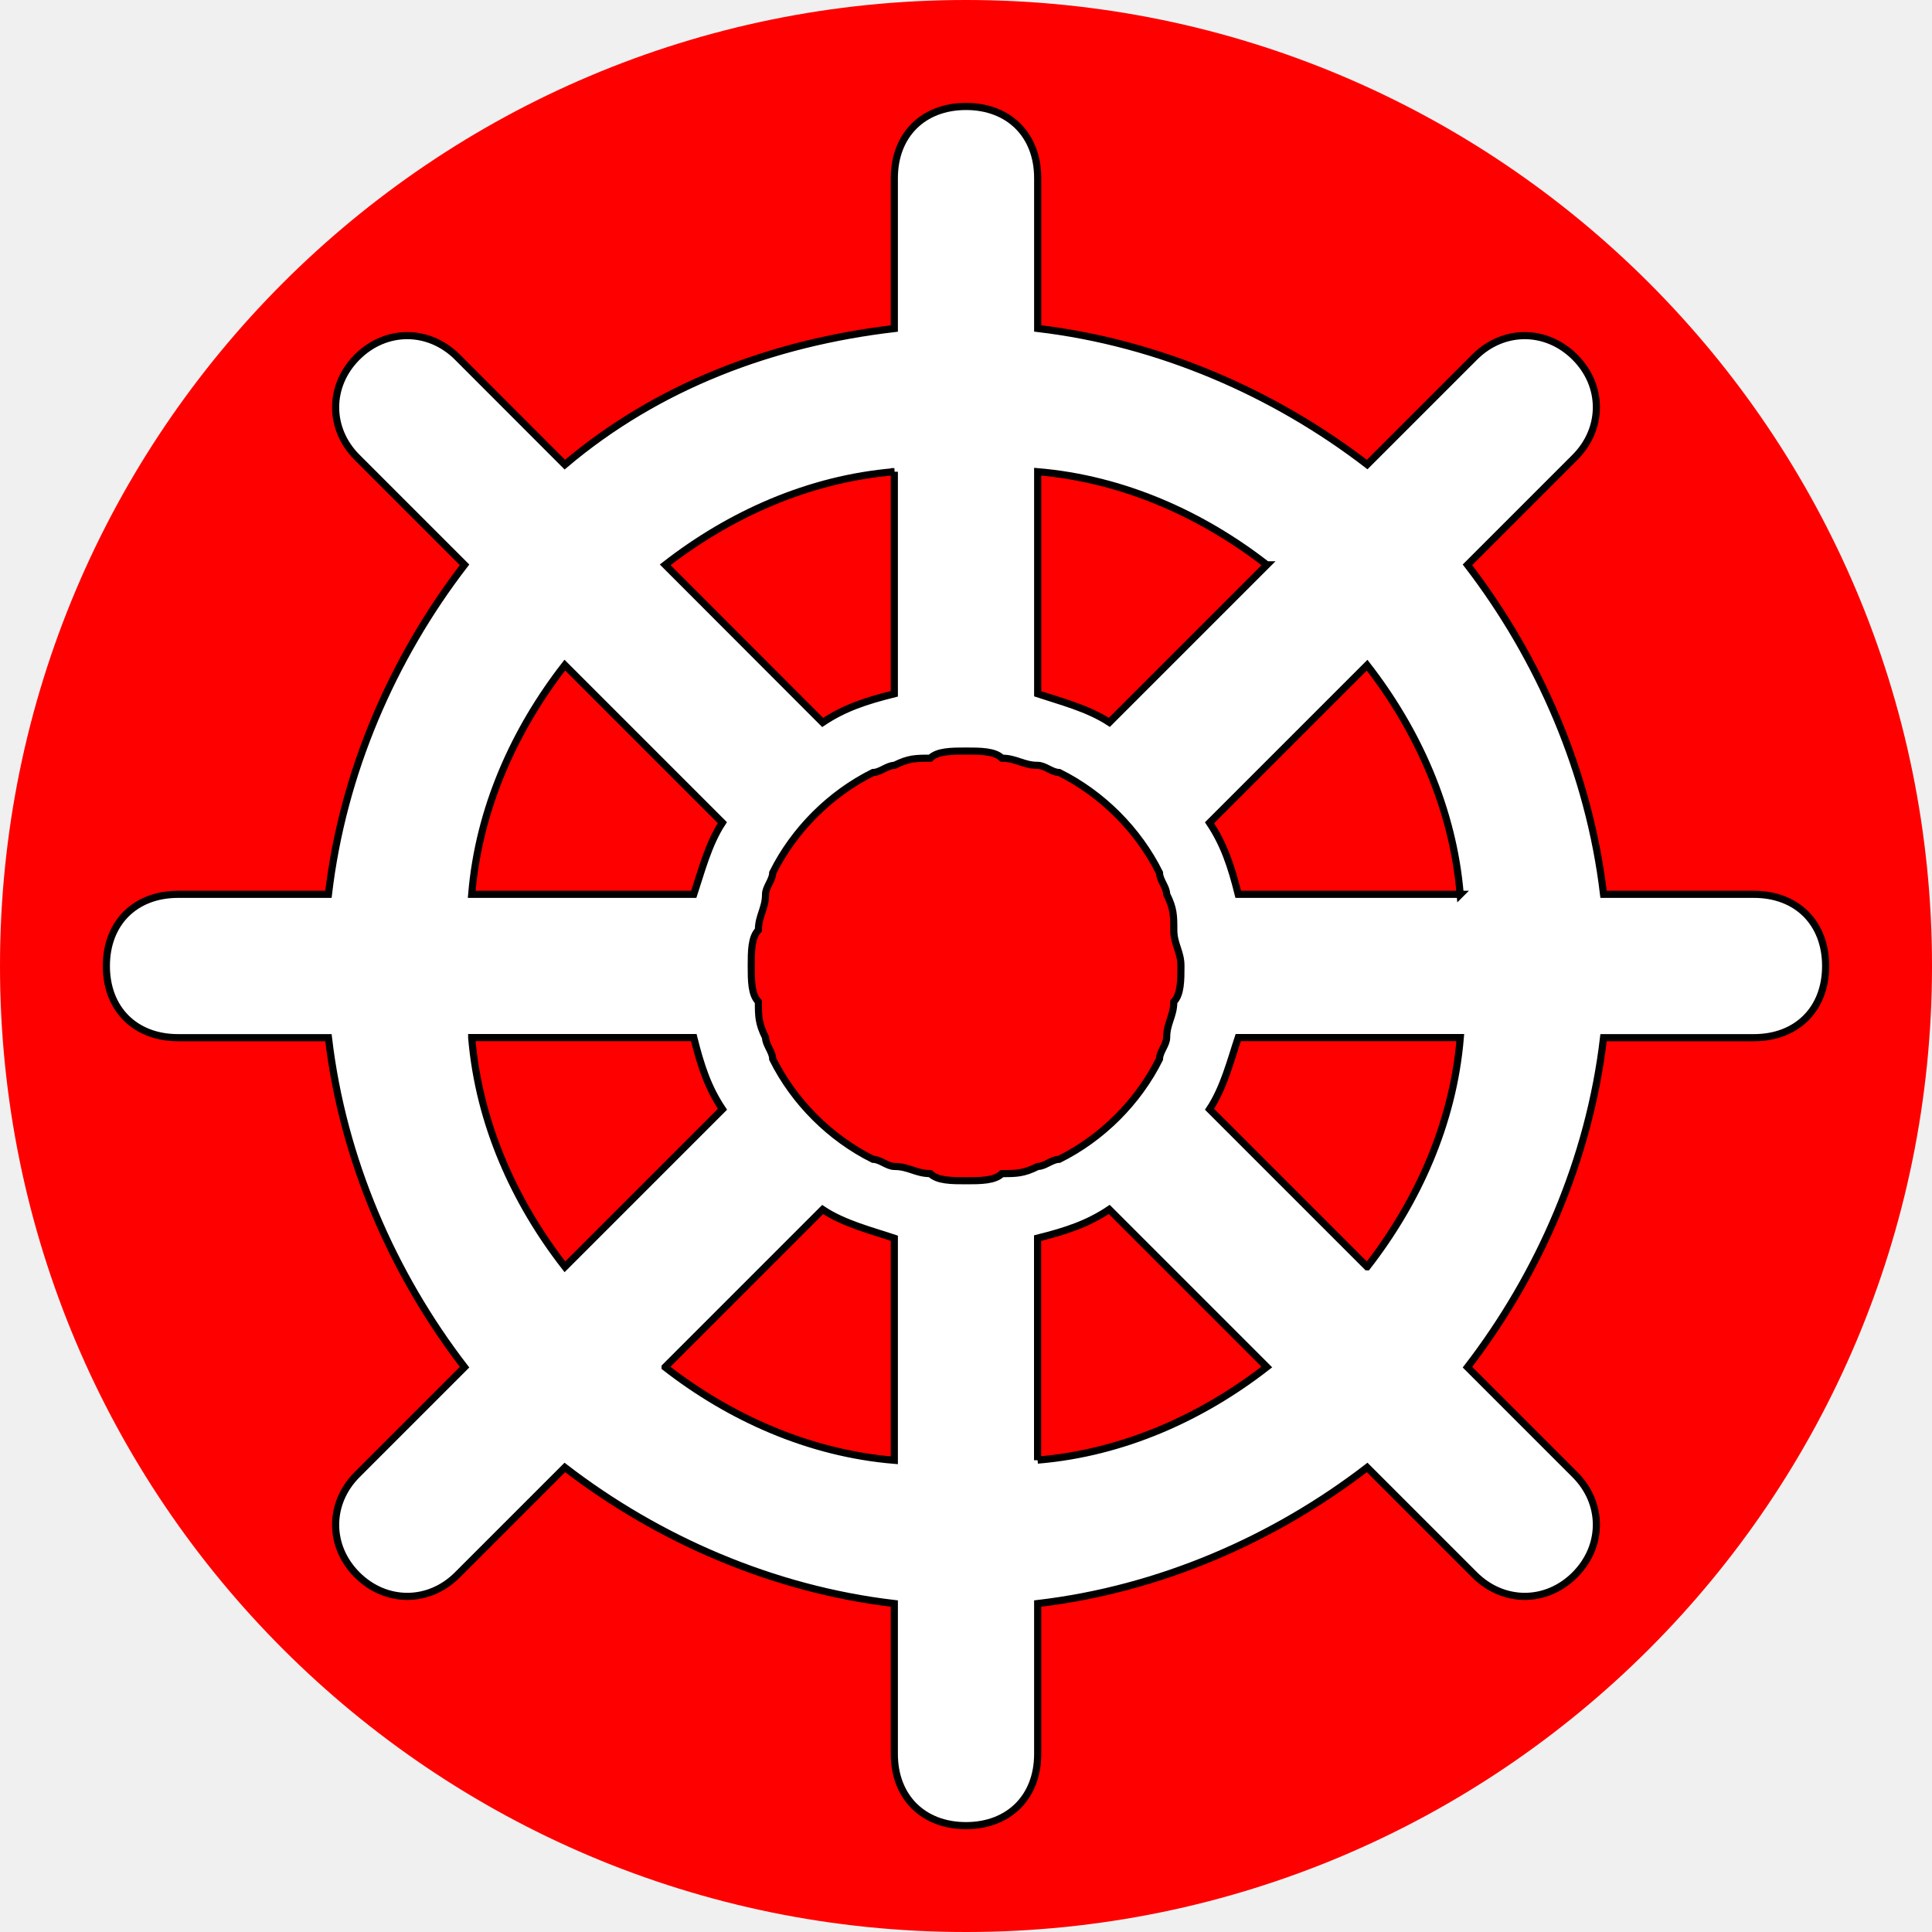
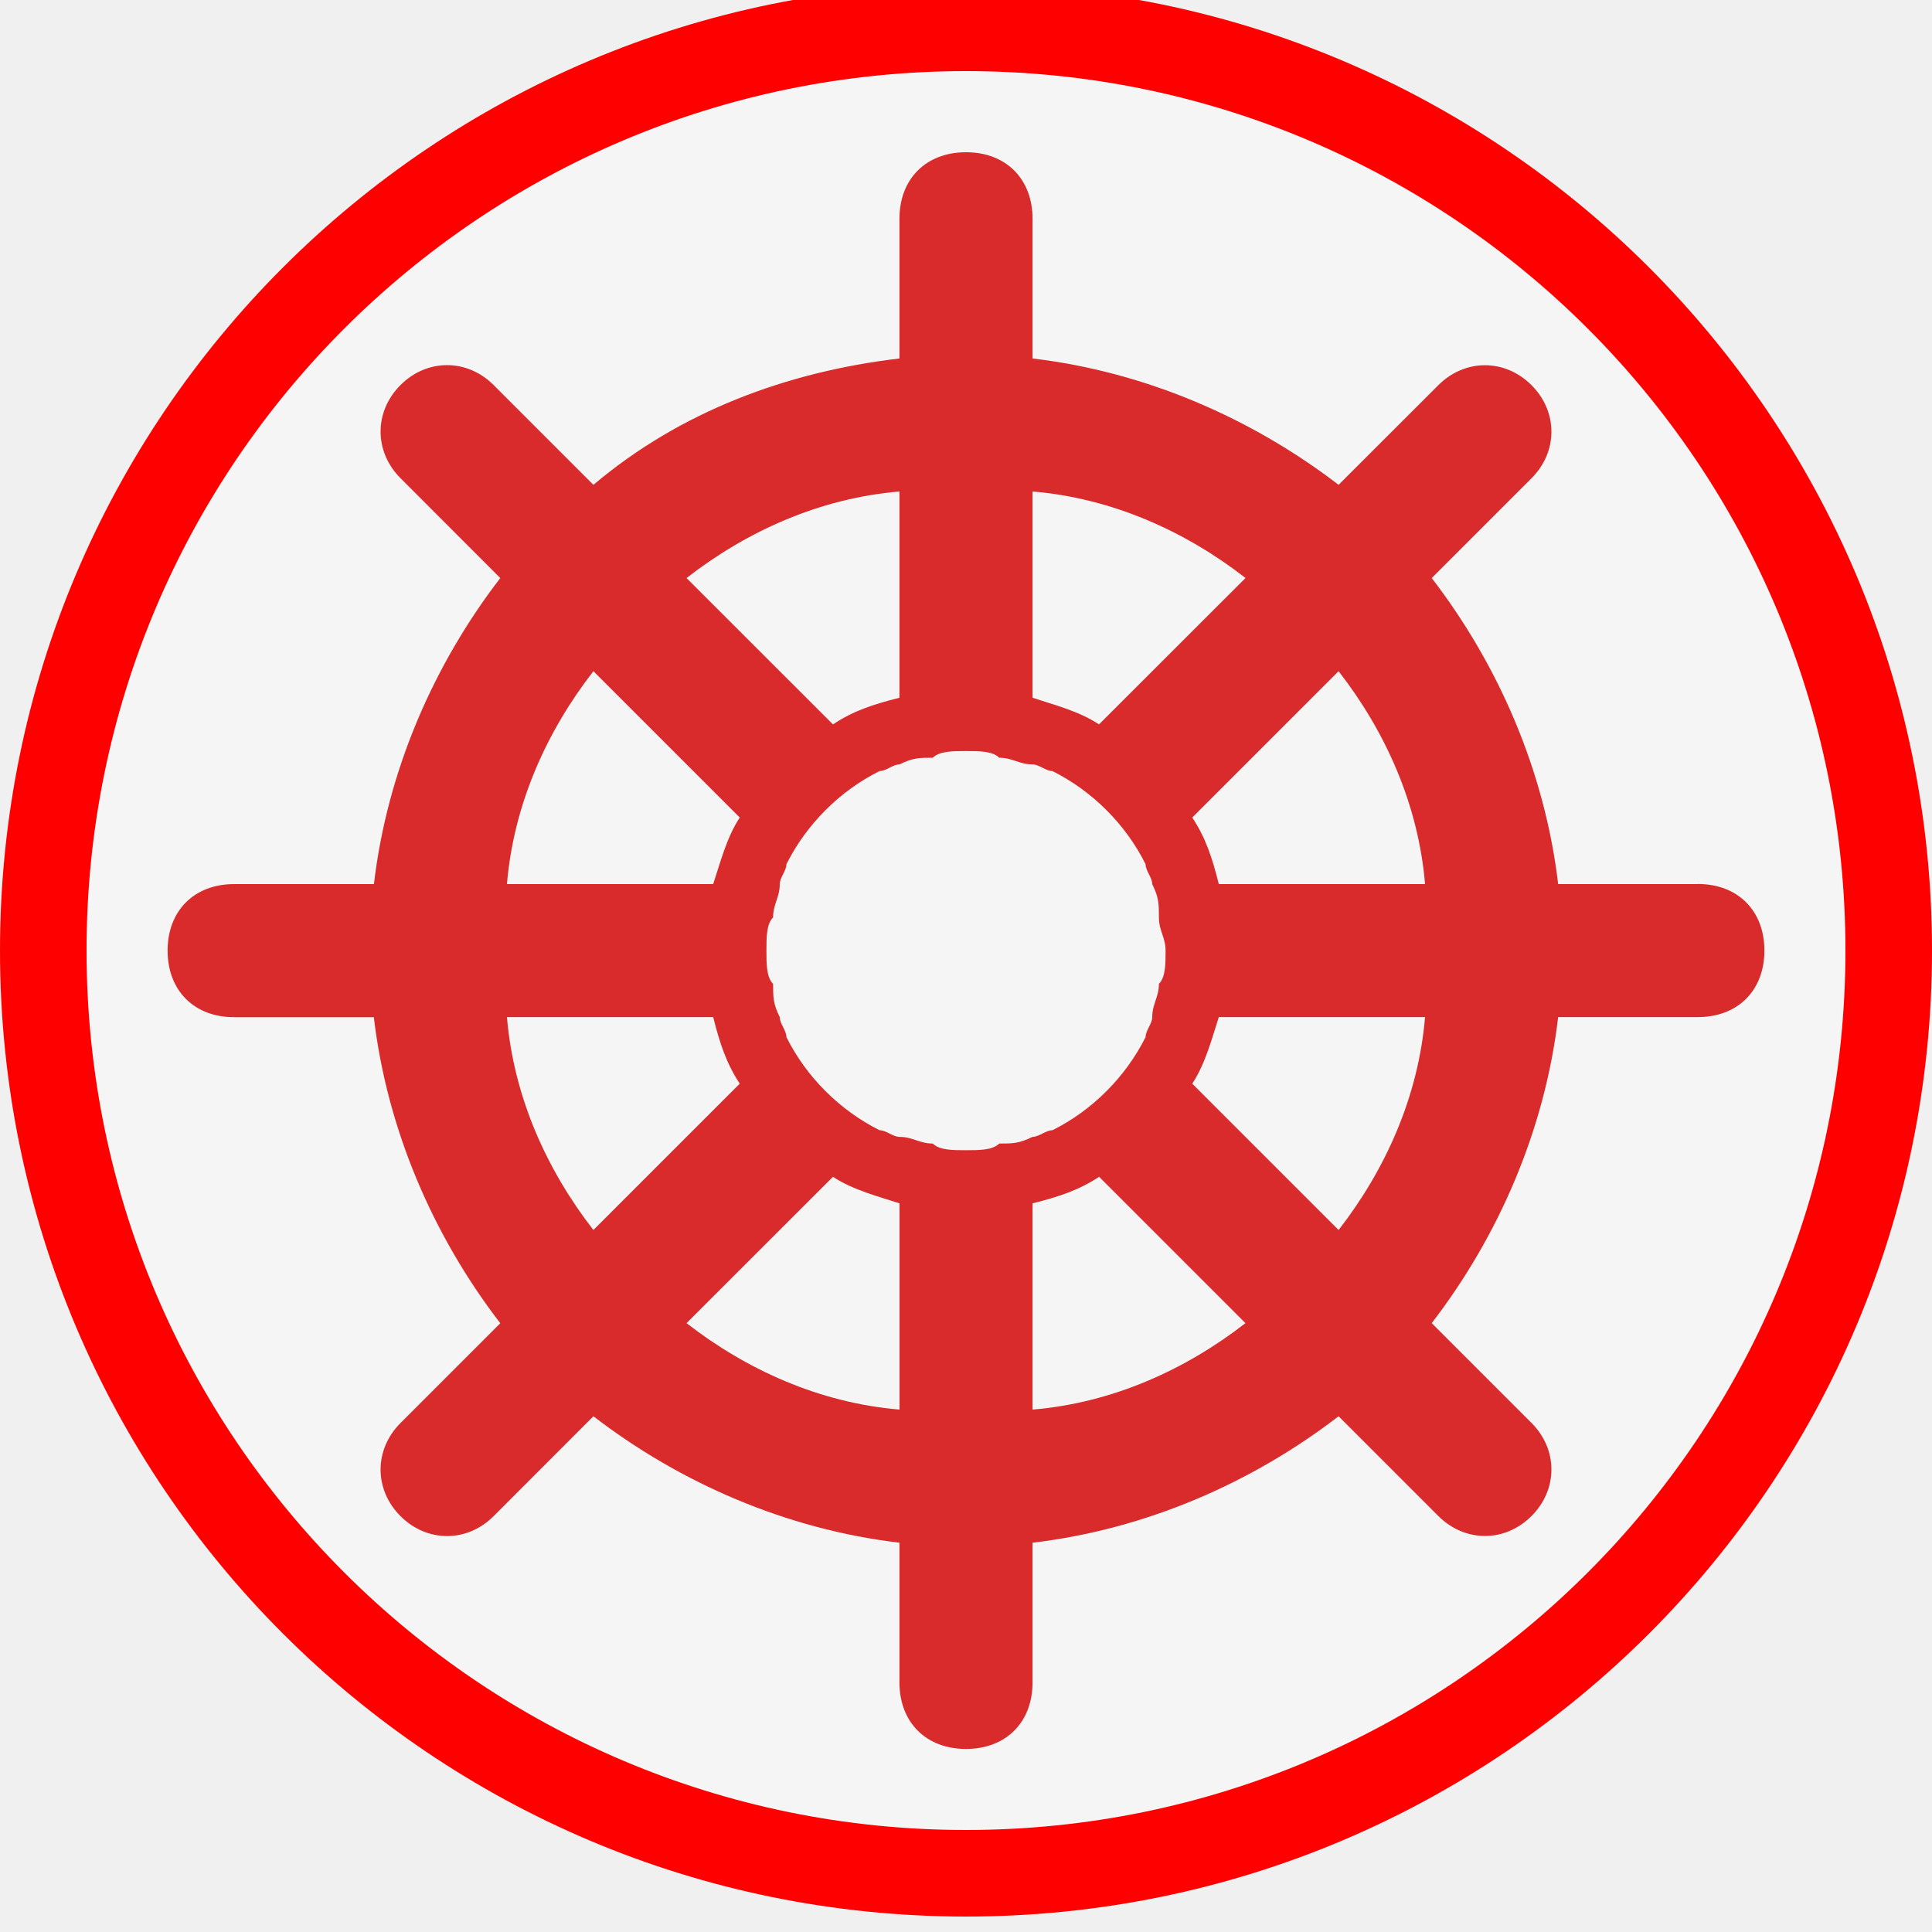
<svg xmlns="http://www.w3.org/2000/svg" enable-background="new 0 0 24 24" height="20" id="Layer_1" version="1.1" viewBox="0 0 20 20" width="20" xml:space="preserve">
  <defs id="defs7" />
-   <circle style="fill:#ff0000;fill-rule:evenodd;stroke-width:0.775" id="path834" cx="10" cy="10" r="10" />
-   <path d="M 18.157,9.258 H 16.6 C 16.451,7.998 15.932,6.811 15.191,5.847 l 1.112,-1.112 c 0.297,-0.297 0.297,-0.742 0,-1.038 -0.297,-0.297 -0.742,-0.297 -1.038,0 L 14.153,4.809 C 13.189,4.068 12.002,3.549 10.742,3.4 V 1.843 C 10.742,1.398 10.445,1.102 10,1.102 c -0.445,0 -0.742,0.297 -0.742,0.742 v 1.557 c -1.261,0.148 -2.447,0.593 -3.411,1.409 L 4.735,3.697 c -0.297,-0.297 -0.742,-0.297 -1.038,0 -0.297,0.297 -0.297,0.742 0,1.038 l 1.112,1.112 c -0.742,0.964 -1.261,2.15 -1.409,3.411 h -1.557 c -0.445,0 -0.742,0.297 -0.742,0.742 0,0.445 0.297,0.742 0.742,0.742 h 1.557 c 0.148,1.261 0.667,2.447 1.409,3.411 l -1.112,1.112 c -0.297,0.297 -0.297,0.742 0,1.038 0.297,0.297 0.742,0.297 1.038,0 l 1.112,-1.112 c 0.964,0.742 2.15,1.261 3.411,1.409 v 1.557 c 0,0.445 0.297,0.742 0.742,0.742 0.445,0 0.742,-0.297 0.742,-0.742 v -1.557 c 1.261,-0.148 2.447,-0.667 3.411,-1.409 l 1.112,1.112 c 0.297,0.297 0.742,0.297 1.038,0 0.297,-0.297 0.297,-0.742 0,-1.038 l -1.112,-1.112 c 0.742,-0.964 1.261,-2.15 1.409,-3.411 h 1.557 c 0.445,0 0.742,-0.297 0.742,-0.742 0,-0.445 -0.297,-0.742 -0.742,-0.742 z m -3.04,0 H 12.818 C 12.744,8.962 12.669,8.739 12.521,8.517 l 1.631,-1.631 c 0.519,0.667 0.89,1.483 0.964,2.373 z m -2.966,1.112 c 0,0.148 -0.074,0.222 -0.074,0.371 0,0.074 -0.074,0.148 -0.074,0.222 -0.222,0.445 -0.593,0.816 -1.038,1.038 -0.074,0 -0.148,0.074 -0.222,0.074 -0.148,0.074 -0.222,0.074 -0.371,0.074 -0.074,0.074 -0.222,0.074 -0.371,0.074 -0.148,0 -0.297,0 -0.371,-0.074 -0.148,0 -0.222,-0.074 -0.371,-0.074 -0.074,0 -0.148,-0.074 -0.222,-0.074 v 0 c -0.445,-0.222 -0.816,-0.593 -1.038,-1.038 0,-0.074 -0.074,-0.148 -0.074,-0.222 -0.074,-0.148 -0.074,-0.222 -0.074,-0.371 -0.074,-0.074 -0.074,-0.222 -0.074,-0.371 0,-0.148 0,-0.297 0.074,-0.371 0,-0.148 0.074,-0.222 0.074,-0.371 0,-0.074 0.074,-0.148 0.074,-0.222 0.222,-0.445 0.593,-0.816 1.038,-1.038 0.074,0 0.148,-0.074 0.222,-0.074 0.148,-0.074 0.222,-0.074 0.371,-0.074 0.074,-0.074 0.222,-0.074 0.371,-0.074 0.148,0 0.297,0 0.371,0.074 0.148,0 0.222,0.074 0.371,0.074 0.074,0 0.148,0.074 0.222,0.074 0.445,0.222 0.816,0.593 1.038,1.038 0,0.074 0.074,0.148 0.074,0.222 0.074,0.148 0.074,0.222 0.074,0.371 0,0.148 0.074,0.222 0.074,0.371 0,0.148 0,0.297 -0.074,0.371 z m 0.964,-4.523 -1.631,1.631 C 11.261,7.331 10.964,7.256 10.742,7.182 V 4.883 C 11.631,4.958 12.447,5.328 13.114,5.847 Z M 9.258,4.883 v 2.299 c -0.297,0.074 -0.519,0.148 -0.742,0.297 L 6.886,5.847 c 0.667,-0.519 1.483,-0.89 2.373,-0.964 z m -3.411,2.002 1.631,1.631 C 7.331,8.739 7.256,9.036 7.182,9.258 h -2.299 c 0.074,-0.89 0.445,-1.706 0.964,-2.373 z m -0.964,3.856 h 2.299 c 0.074,0.297 0.148,0.519 0.297,0.742 l -1.631,1.631 C 5.328,12.447 4.958,11.631 4.883,10.742 Z m 2.002,3.411 1.631,-1.631 c 0.222,0.148 0.519,0.222 0.742,0.297 v 2.299 c -0.89,-0.074 -1.706,-0.445 -2.373,-0.964 z m 3.856,0.964 v -2.299 c 0.297,-0.074 0.519,-0.148 0.742,-0.297 l 1.631,1.631 c -0.667,0.519 -1.483,0.89 -2.373,0.964 z m 3.411,-2.002 -1.631,-1.631 c 0.148,-0.222 0.222,-0.519 0.297,-0.742 h 2.299 c -0.074,0.89 -0.445,1.706 -0.964,2.373 z" id="path2" style="fill:#ffffff;fill-opacity:1;stroke:#000000;stroke-width:0.074;stroke-miterlimit:4;stroke-dasharray:none;stroke-opacity:1" />
+   <circle style="fill:#ff0000;fill-rule:evenodd;stroke-width:0.775" id="path834" cx="10" cy="9.84" r="10" />
+   <circle style="fill:#f5f5f5;fill-rule:evenodd;stroke-width:0.919" id="path1401" cx="10" cy="9.84" r="9.104" />
+   <path d="m 17.576,9.152 h -1.446 C 15.992,7.981 15.51,6.879 14.821,5.984 l 1.033,-1.033 c 0.275,-0.275 0.275,-0.689 0,-0.964 -0.275,-0.275 -0.689,-0.275 -0.964,0 L 13.857,5.019 C 12.961,4.331 11.859,3.849 10.689,3.711 V 2.265 c 0,-0.413 -0.275,-0.689 -0.689,-0.689 -0.413,0 -0.689,0.275 -0.689,0.689 V 3.711 C 8.141,3.849 7.039,4.262 6.143,5.019 L 5.11,3.986 c -0.275,-0.275 -0.689,-0.275 -0.964,0 -0.275,0.275 -0.275,0.689 0,0.964 L 5.179,5.984 C 4.49,6.879 4.008,7.981 3.871,9.152 H 2.424 c -0.413,0 -0.689,0.275 -0.689,0.689 0,0.413 0.275,0.689 0.689,0.689 h 1.446 c 0.138,1.171 0.62,2.273 1.309,3.168 l -1.033,1.033 c -0.275,0.275 -0.275,0.689 0,0.964 0.275,0.275 0.689,0.275 0.964,0 L 6.143,14.661 c 0.895,0.689 1.997,1.171 3.168,1.309 v 1.446 c 0,0.413 0.275,0.689 0.689,0.689 0.413,0 0.689,-0.275 0.689,-0.689 v -1.446 c 1.171,-0.138 2.273,-0.62 3.168,-1.309 l 1.033,1.033 c 0.275,0.275 0.689,0.275 0.964,0 0.275,-0.275 0.275,-0.689 0,-0.964 L 14.821,13.697 c 0.689,-0.895 1.171,-1.997 1.309,-3.168 h 1.446 c 0.413,0 0.689,-0.275 0.689,-0.689 0,-0.413 -0.275,-0.689 -0.689,-0.689 z m -2.824,0 H 12.617 C 12.548,8.876 12.479,8.669 12.342,8.463 l 1.515,-1.515 c 0.482,0.62 0.826,1.377 0.895,2.204 z m -2.755,1.033 c 0,0.138 -0.069,0.207 -0.069,0.344 0,0.069 -0.069,0.138 -0.069,0.207 -0.207,0.413 -0.551,0.758 -0.964,0.964 -0.069,0 -0.138,0.069 -0.207,0.069 -0.138,0.069 -0.207,0.069 -0.344,0.069 -0.069,0.069 -0.207,0.069 -0.344,0.069 -0.138,0 -0.275,0 -0.344,-0.069 -0.138,0 -0.207,-0.069 -0.344,-0.069 -0.069,0 -0.138,-0.069 -0.207,-0.069 v 0 c -0.413,-0.207 -0.758,-0.551 -0.964,-0.964 0,-0.069 -0.069,-0.138 -0.069,-0.207 -0.069,-0.138 -0.069,-0.207 -0.069,-0.344 -0.069,-0.069 -0.069,-0.207 -0.069,-0.344 0,-0.138 0,-0.275 0.069,-0.344 0,-0.138 0.069,-0.207 0.069,-0.344 0,-0.069 0.069,-0.138 0.069,-0.207 0.207,-0.413 0.551,-0.758 0.964,-0.964 0.069,0 0.138,-0.069 0.207,-0.069 0.138,-0.069 0.207,-0.069 0.344,-0.069 0.069,-0.069 0.207,-0.069 0.344,-0.069 0.138,0 0.275,0 0.344,0.069 0.138,0 0.207,0.069 0.344,0.069 0.069,0 0.138,0.069 0.207,0.069 0.413,0.207 0.758,0.551 0.964,0.964 0,0.069 0.069,0.138 0.069,0.207 0.069,0.138 0.069,0.207 0.069,0.344 0,0.138 0.069,0.207 0.069,0.344 0,0.138 0,0.275 -0.069,0.344 z M 12.893,5.984 11.377,7.499 C 11.171,7.361 10.895,7.292 10.689,7.223 V 5.088 c 0.826,0.069 1.584,0.413 2.204,0.895 z M 9.311,5.088 V 7.223 C 9.036,7.292 8.829,7.361 8.623,7.499 L 7.107,5.984 C 7.727,5.501 8.485,5.157 9.311,5.088 Z M 6.143,6.948 7.658,8.463 C 7.521,8.669 7.452,8.945 7.383,9.152 H 5.248 C 5.317,8.325 5.661,7.568 6.143,6.948 Z M 5.248,10.529 h 2.135 c 0.069,0.275 0.138,0.482 0.275,0.689 l -1.515,1.515 C 5.661,12.113 5.317,11.355 5.248,10.529 Z M 7.107,13.697 8.623,12.182 c 0.207,0.138 0.482,0.207 0.689,0.275 V 14.592 C 8.485,14.523 7.727,14.179 7.107,13.697 Z M 10.689,14.592 v -2.135 c 0.275,-0.069 0.482,-0.138 0.689,-0.275 L 12.893,13.697 c -0.62,0.482 -1.377,0.826 -2.204,0.895 z m 3.168,-1.859 -1.515,-1.515 c 0.138,-0.207 0.207,-0.482 0.275,-0.689 h 2.135 c -0.069,0.826 -0.413,1.584 -0.895,2.204 z" id="path2" style="fill:#d92b2b;fill-opacity:1;stroke:none;stroke-width:0.069;stroke-miterlimit:4;stroke-dasharray:none;stroke-opacity:1" />
</svg>
